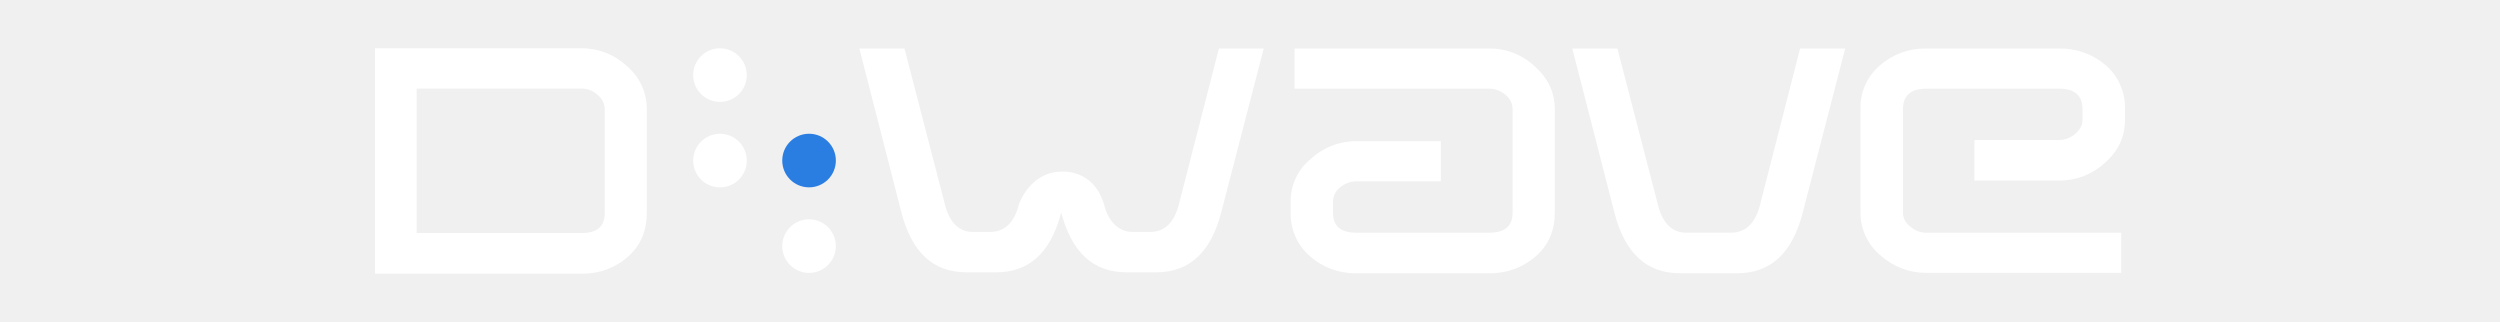
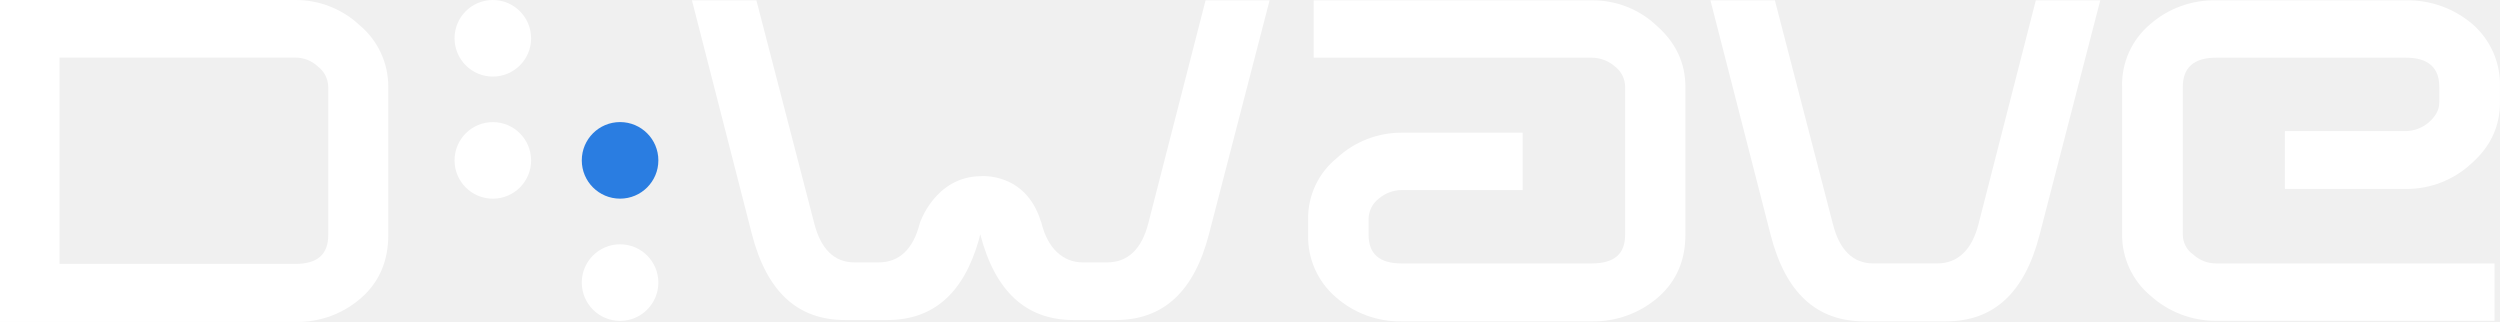
<svg xmlns="http://www.w3.org/2000/svg" viewBox="0 0 659.44 84.93" version="1.1" id="svg18">
  <defs id="defs4">
    <style id="style2">.m{fill:#fff;}.n{fill:#2a7de1;}</style>
  </defs>
  <g id="a" />
-   <g id="b" transform="matrix(0.7,0,0,0.7,98.91592,12.73877)">
+   <g id="b">
    <g id="c">
      <path id="d" class="m" d="m 651.86,43.16 c -4.67,4.32 -10.8,6.71 -17.16,6.68 h -32 V 34.57 h 32 c 2.13,-0.05 4.18,-0.82 5.82,-2.18 1.89,-1.6 2.91,-3.35 2.91,-5.38 v -4.08 c 0,-5.08 -2.91,-7.71 -8.73,-7.71 h -50.2 c -5.82,0 -8.73,2.63 -8.73,7.71 v 38.85 c -0.03,2.14 1.01,4.16 2.77,5.38 1.64,1.5 3.78,2.33 6,2.33 H 658 v 15.13 h -73.5 c -6.34,0.02 -12.45,-2.32 -17.17,-6.55 -4.85,-4.01 -7.63,-10 -7.57,-16.29 V 22.93 c -0.19,-6.3 2.49,-12.35 7.29,-16.44 4.81,-4.25 11.04,-6.53 17.45,-6.4 h 50.2 c 6.39,-0.11 12.6,2.12 17.46,6.26 4.79,4.15 7.46,10.24 7.27,16.58 V 27 c 0,6.3 -2.43,11.64 -7.57,16.16 z" style="fill:#ffffff" />
      <path id="e" class="m" d="m 538,61.92 c -3.92,15.28 -12.07,22.85 -24.73,22.85 h -21.5 c -12.66,0 -20.8,-7.57 -24.73,-22.85 L 451.17,0.09 h 17 L 483.45,59 c 1.74,7 5.38,10.48 10.62,10.48 H 511 c 5.37,0 9.16,-3.49 10.91,-10.48 L 537,0.09 h 17 z" style="fill:#ffffff" />
      <path id="f" class="m" d="m 437.44,78.36 c -4.87,4.25 -11.14,6.53 -17.6,6.41 h -50.06 c -6.42,0.13 -12.64,-2.16 -17.45,-6.41 -4.77,-4.11 -7.44,-10.15 -7.28,-16.44 v -4.07 c -0.09,-6.26 2.7,-12.22 7.57,-16.15 4.66,-4.34 10.8,-6.73 17.16,-6.7 h 31.87 v 15.13 h -31.87 c -2.19,0.01 -4.31,0.79 -6,2.19 -1.75,1.3 -2.78,3.35 -2.78,5.53 v 4.07 c 0,5.1 2.91,7.57 8.72,7.57 h 50.08 c 6,0 8.87,-2.47 8.87,-7.57 v -39 c -0.01,-2.11 -1,-4.09 -2.67,-5.37 -1.69,-1.49 -3.86,-2.32 -6.11,-2.33 H 346.51 V 0.09 h 73.33 c 6.37,-0.08 12.53,2.32 17.16,6.7 5.1,4.51 7.57,9.89 7.57,16.14 v 39 c 0,6.69 -2.33,12.21 -7.13,16.43 z" style="fill:#ffffff" />
      <path id="g" class="m" d="m 173.66,74.53 c 0,5.58 -4.51,10.1 -10.09,10.11 -5.58,0.01 -10.1,-4.51 -10.11,-10.09 -0.01,-5.58 4.51,-10.1 10.09,-10.11 v 0 c 5.58,0 10.1,4.51 10.11,10.09 z" style="fill:#ffffff" />
      <path id="h" class="n" d="m 173.66,42.3 c 0,5.58 -4.52,10.1 -10.1,10.1 -5.58,0 -10.1,-4.52 -10.1,-10.1 0,-5.58 4.52,-10.1 10.1,-10.1 5.58,0 10.1,4.52 10.1,10.1 z" style="fill:#2a7de1" />
      <path id="i" class="m" d="m 140.1,42.3 c 0,5.58 -4.51,10.1 -10.09,10.11 -5.58,0 -10.1,-4.51 -10.11,-10.09 0,-5.58 4.51,-10.1 10.09,-10.11 v 0 c 5.57,0 10.09,4.51 10.1,10.08 v 0 z" style="fill:#ffffff" />
      <path id="j" class="m" d="m 140.1,10.09 c 0,5.58 -4.51,10.1 -10.09,10.11 -5.58,0 -10.1,-4.51 -10.11,-10.09 C 119.89,4.53 124.41,0 129.99,0 v 0 c 5.57,0 10.09,4.51 10.1,10.08 v 0 z" style="fill:#ffffff" />
      <path id="k" class="m" d="m 318,0.09 -15.07,58.68 c -1.75,7 -5.51,10.44 -10.87,10.44 h -6.46 c -5.22,0 -9.28,-3.72 -10.9,-10.45 l -0.17,-0.44 c -4.06,-13 -15.89,-11.85 -15.89,-11.85 -12,0.16 -16,12.34 -16,12.34 -1.74,7 -5.51,10.4 -10.86,10.4 h -6.46 c -5.21,0 -8.84,-3.48 -10.58,-10.44 L 199.52,0.09 h -17 l 15.79,61.58 c 3.92,15.22 12,22.75 24.63,22.75 H 234 c 12.17,0 20.15,-7 24.21,-21.18 l 0.35,-1.45 c 3.93,15.09 12.08,22.63 24.64,22.63 h 11.09 c 12.6,0 20.72,-7.53 24.63,-22.75 L 334.89,0.09 Z" style="fill:#ffffff" />
      <path id="l" class="m" d="m 95.36,78.5 c -4.79,4.26 -11.02,6.55 -17.43,6.42 H 0 V 0 h 77.93 c 6.32,-0.02 12.4,2.38 17,6.72 4.78,4.02 7.52,9.95 7.49,16.19 V 62 c 0,6.74 -2.31,12.3 -7.06,16.5 z M 86.58,22.92 C 86.55,20.8 85.54,18.81 83.84,17.53 82.24,16.03 80.12,15.2 77.93,15.19 H 15.7 v 54.42 h 62.23 c 5.76,0 8.65,-2.48 8.65,-7.59 z" style="fill:#ffffff" />
    </g>
  </g>
</svg>
